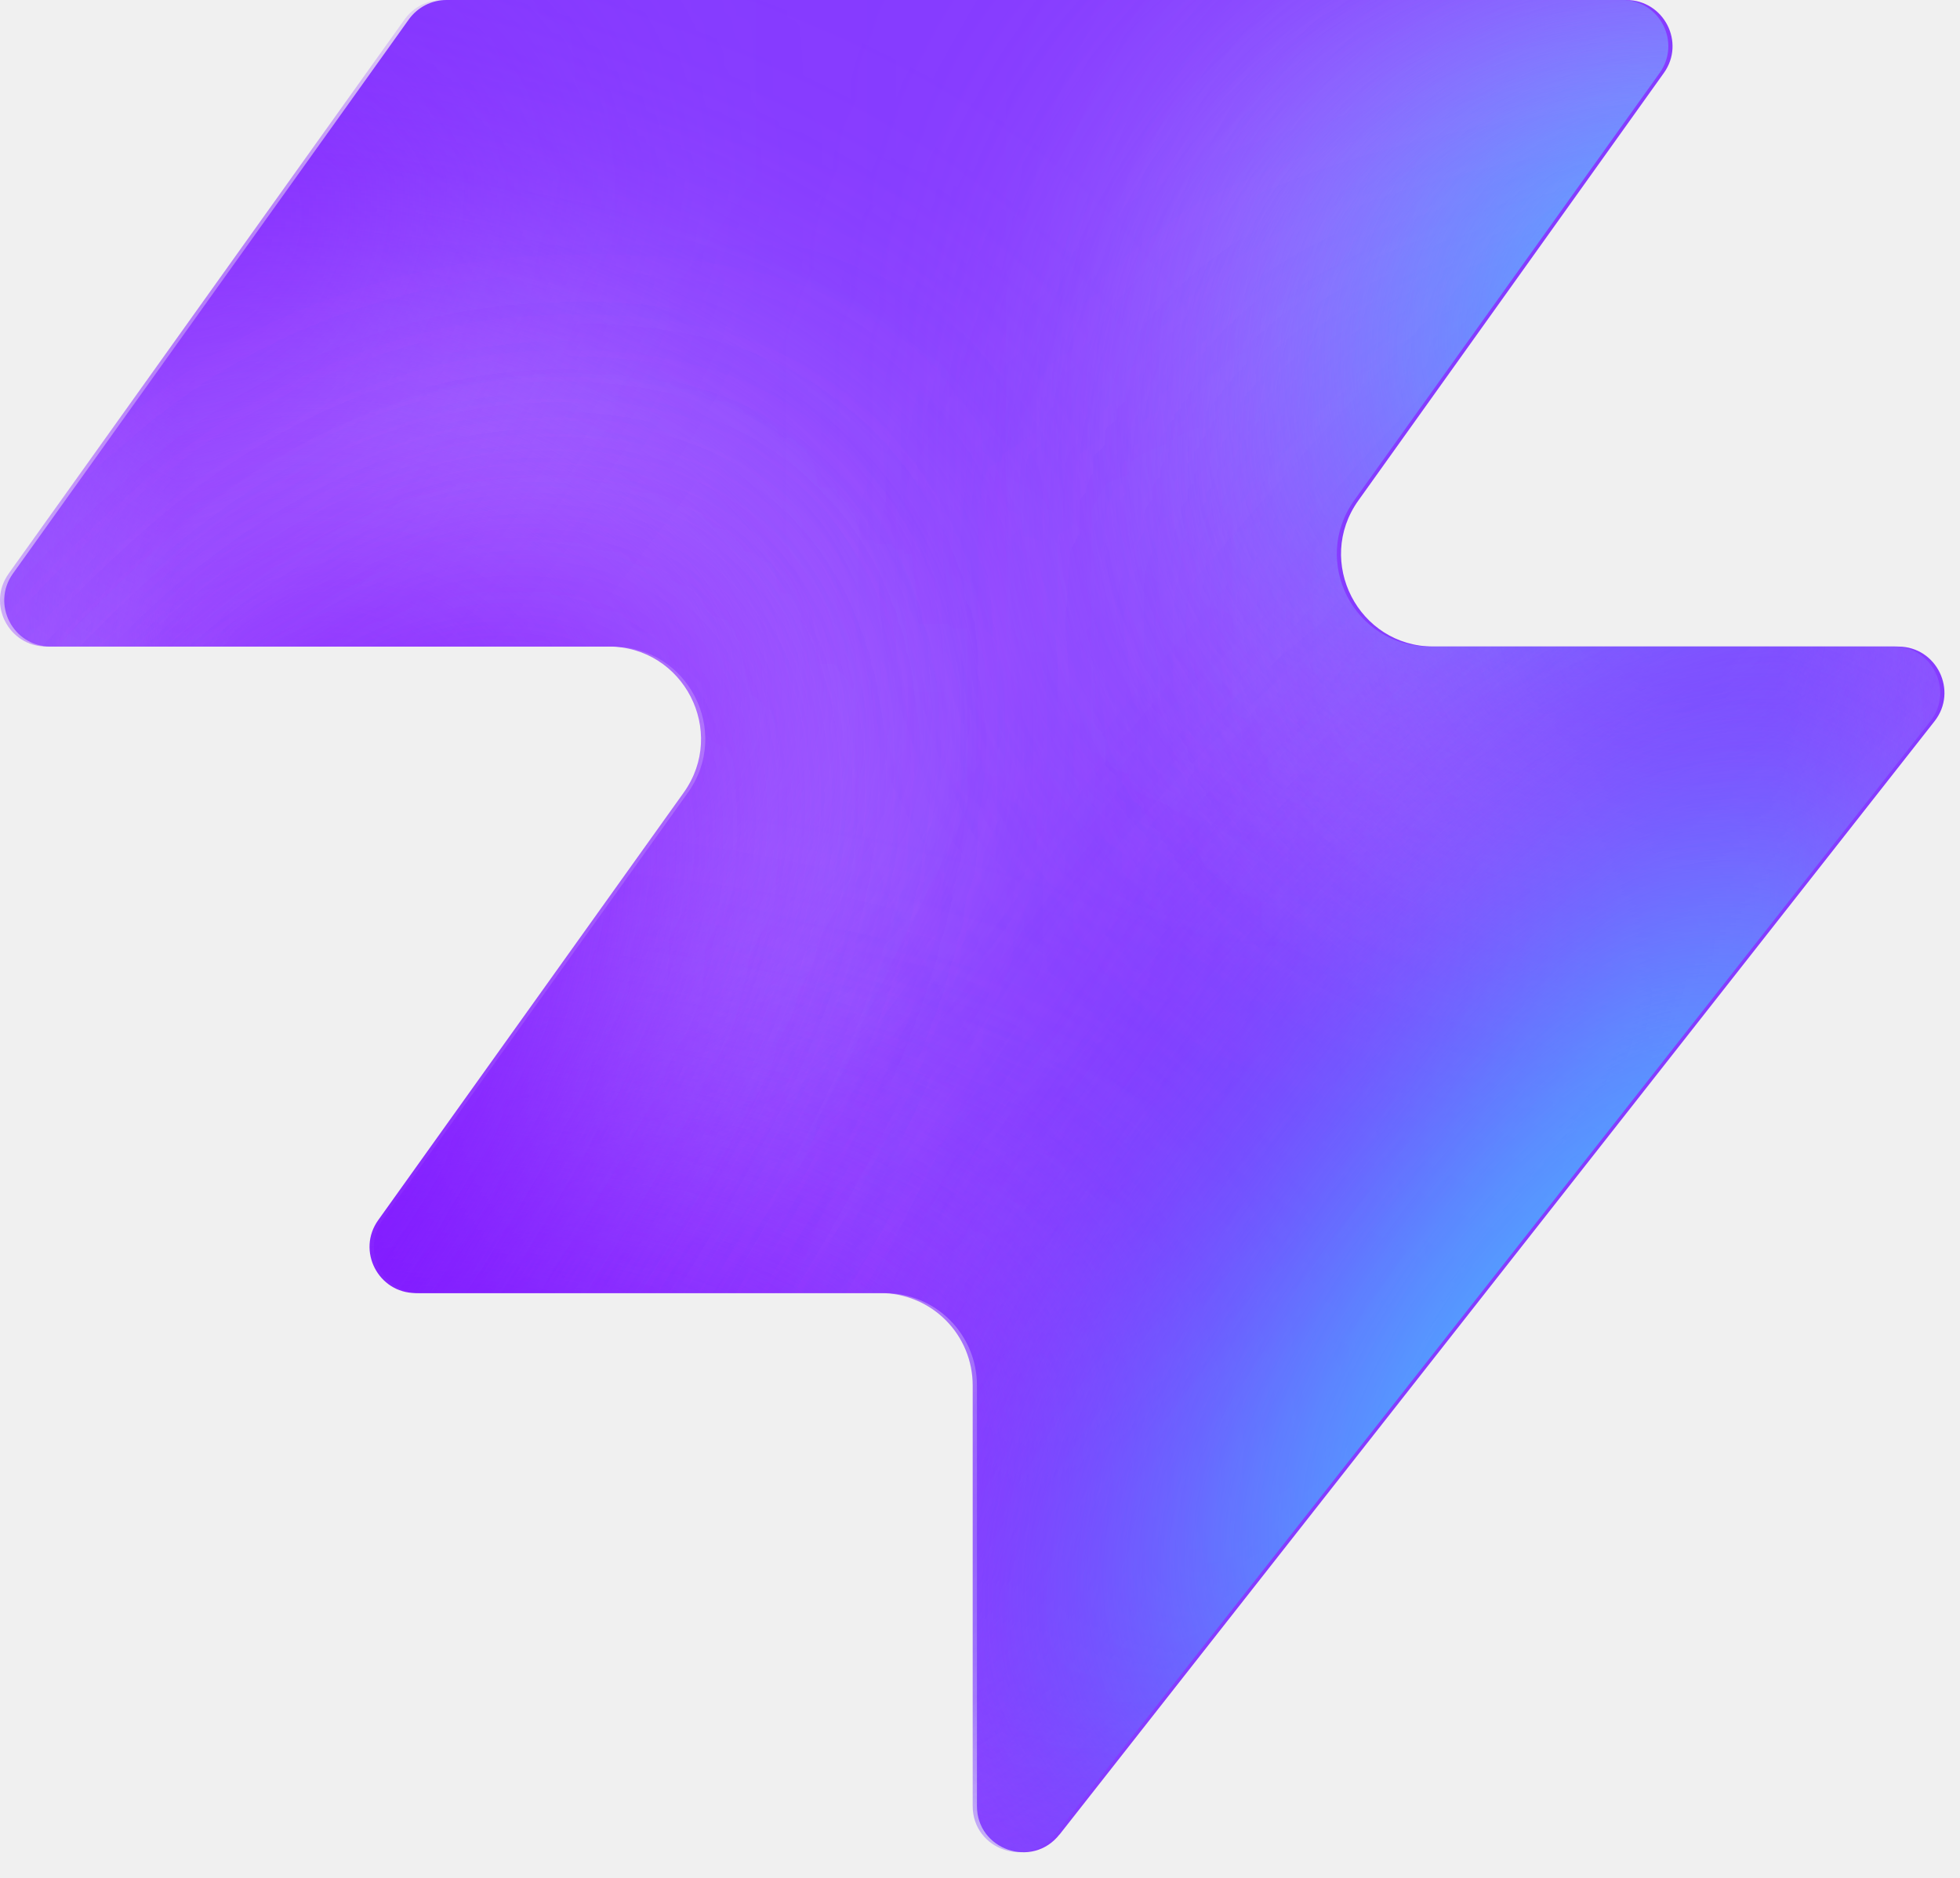
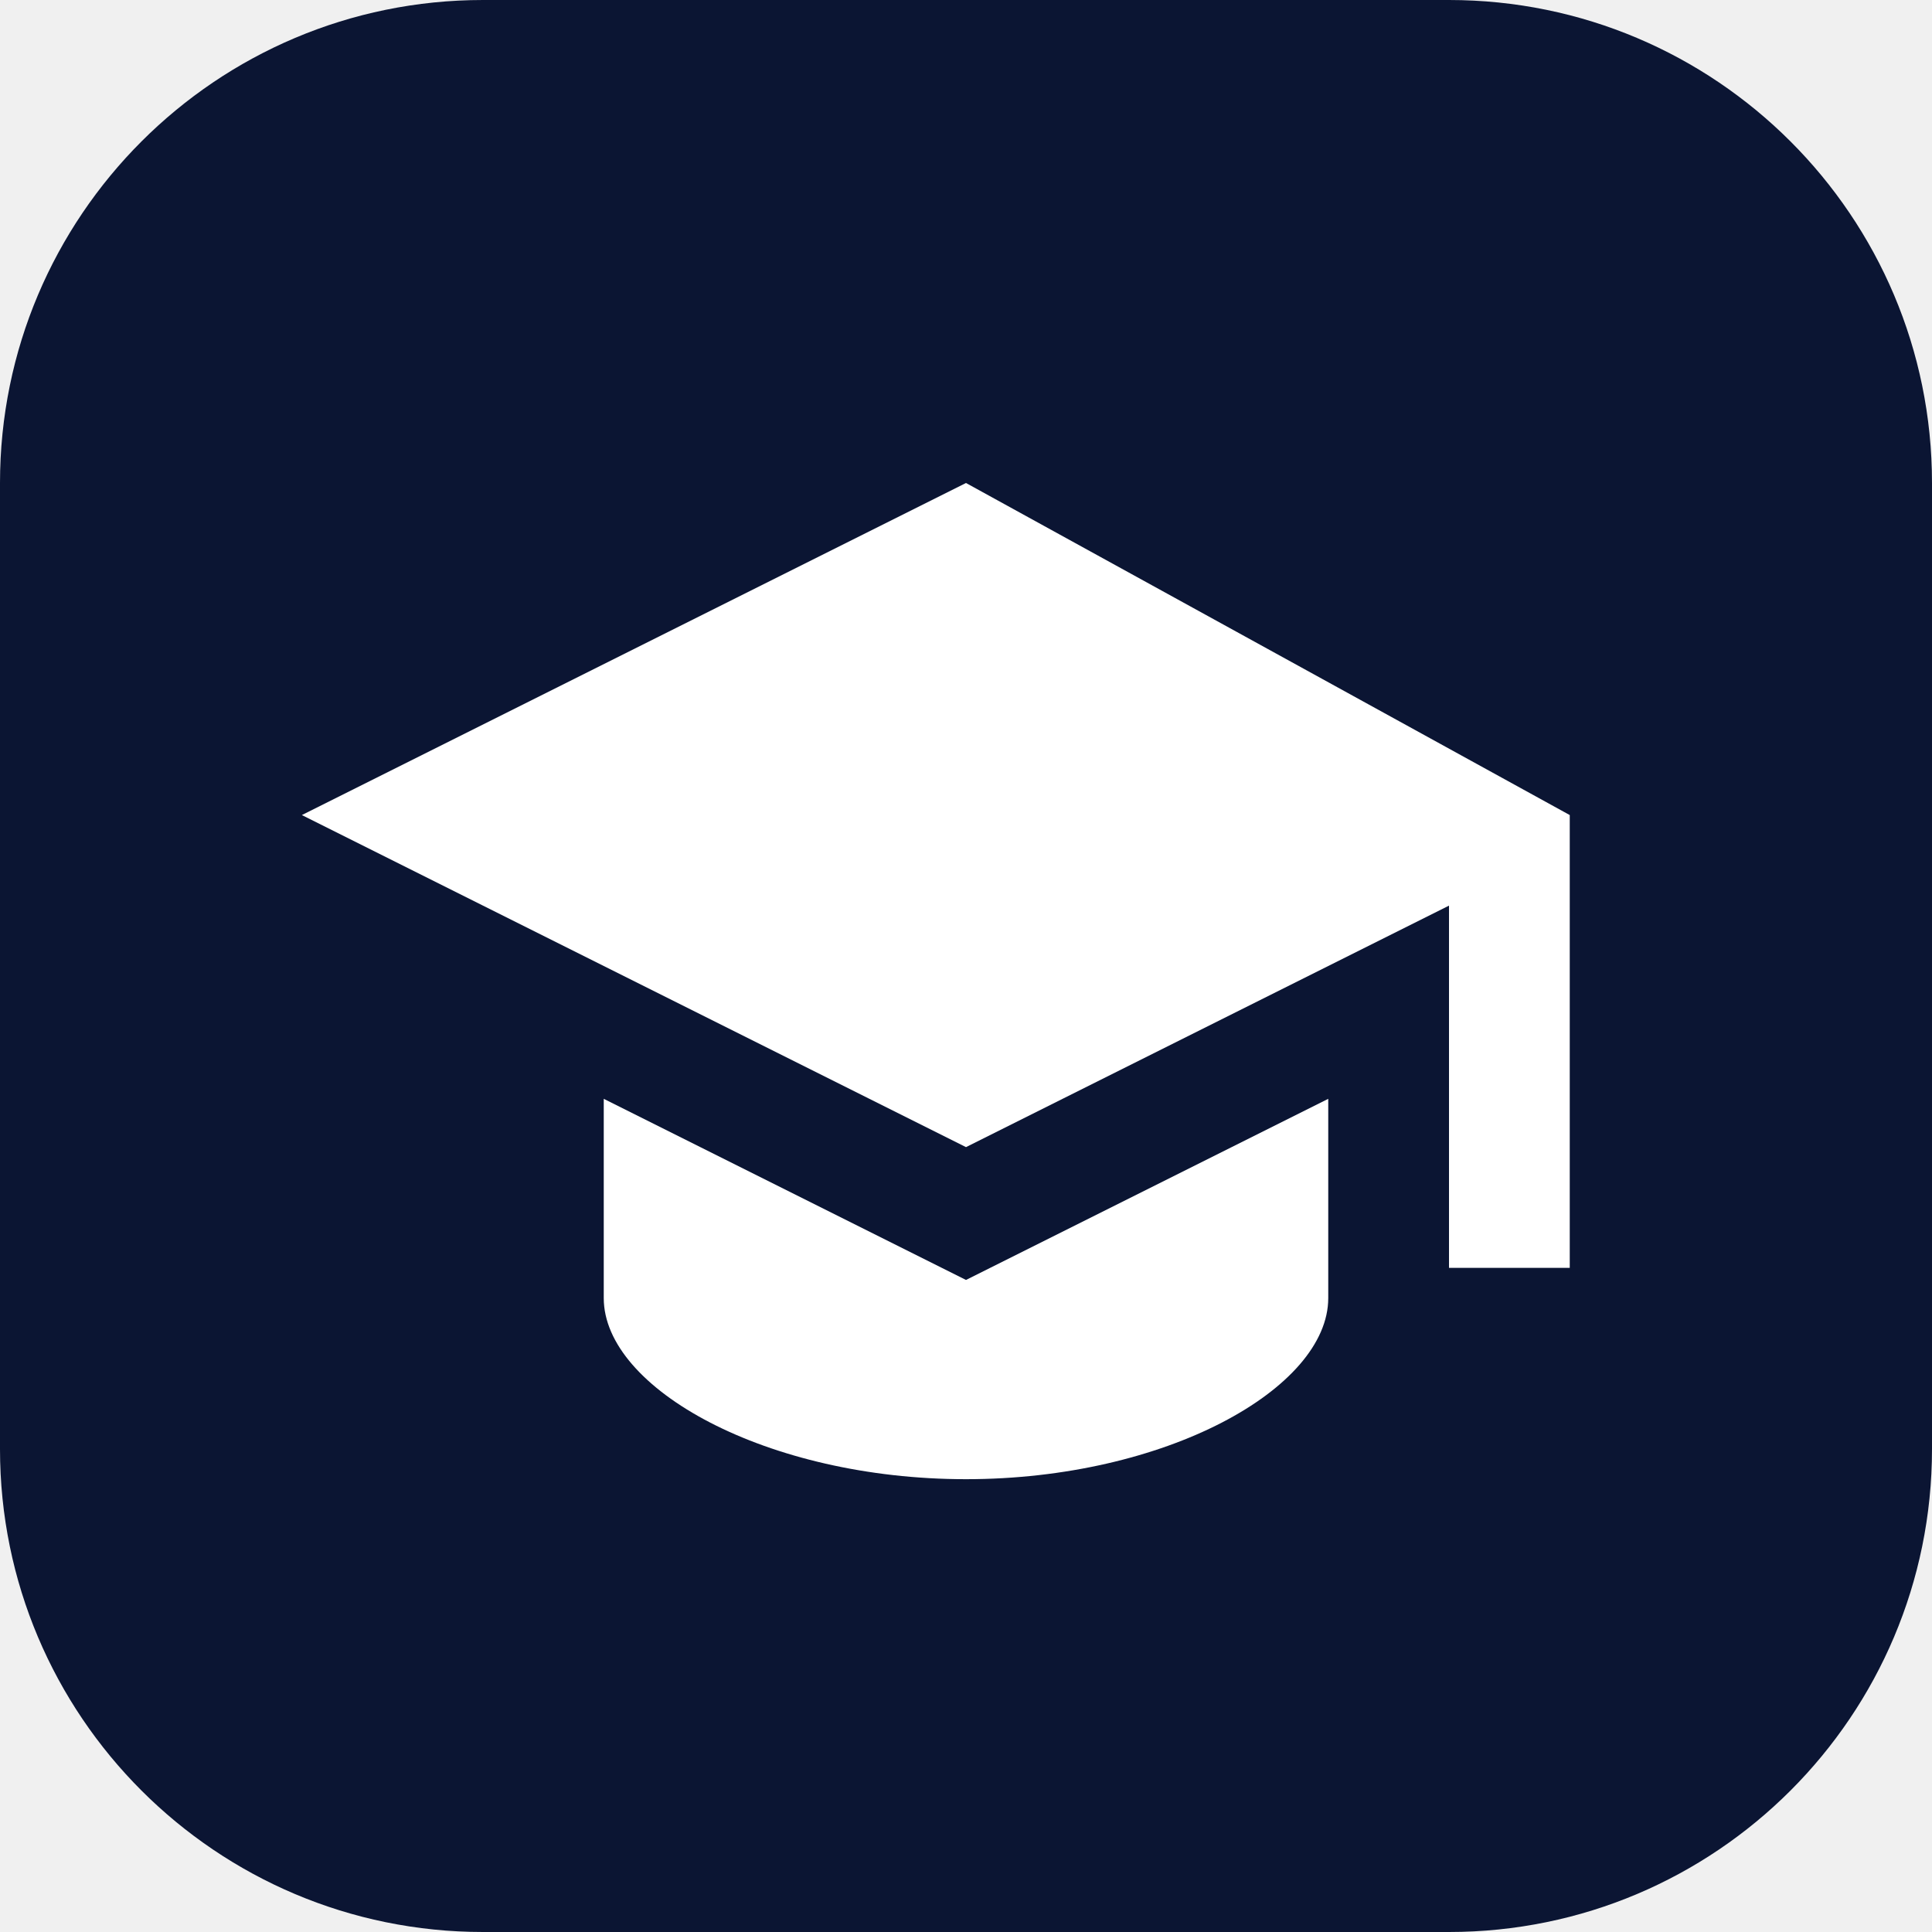
- <svg xmlns="http://www.w3.org/2000/svg" width="48" height="46" fill="none" viewBox="0 0 48 46">
-   <path fill="#863bff" d="M25.946 44.938c-.664.845-2.021.375-2.021-.698V33.937a2.26 2.26 0 0 0-2.262-2.262H10.287c-.92 0-1.456-1.04-.92-1.788l7.48-10.471c1.07-1.497 0-3.578-1.842-3.578H1.237c-.92 0-1.456-1.04-.92-1.788L10.013.474c.214-.297.556-.474.92-.474h28.894c.92 0 1.456 1.04.92 1.788l-7.48 10.471c-1.07 1.498 0 3.579 1.842 3.579h11.377c.943 0 1.473 1.088.89 1.83L25.947 44.94z" style="fill:#863bff;fill:color(display-p3 .525 .23 1);fill-opacity:1" />
-   <mask id="a" width="48" height="46" x="0" y="0" maskUnits="userSpaceOnUse" style="mask-type:alpha">
-     <path fill="#000" d="M25.842 44.938c-.664.844-2.021.375-2.021-.698V33.937a2.26 2.26 0 0 0-2.262-2.262H10.183c-.92 0-1.456-1.04-.92-1.788l7.48-10.471c1.07-1.498 0-3.579-1.842-3.579H1.133c-.92 0-1.456-1.04-.92-1.787L9.91.473c.214-.297.556-.474.92-.474h28.894c.92 0 1.456 1.04.92 1.788l-7.48 10.471c-1.07 1.498 0 3.578 1.842 3.578h11.377c.943 0 1.473 1.088.89 1.832L25.843 44.94z" style="fill:#000;fill-opacity:1" />
-   </mask>
-   <g mask="url(#a)">
-     <g filter="url(#b)">
-       <ellipse cx="5.508" cy="14.704" fill="#ede6ff" rx="5.508" ry="14.704" style="fill:#ede6ff;fill:color(display-p3 .927 .903 1);fill-opacity:1" transform="matrix(.00324 1 1 -.00324 -4.47 31.516)" />
-     </g>
-     <g filter="url(#c)">
-       <ellipse cx="10.399" cy="29.851" fill="#ede6ff" rx="10.399" ry="29.851" style="fill:#ede6ff;fill:color(display-p3 .927 .903 1);fill-opacity:1" transform="matrix(.00324 1 1 -.00324 -39.328 7.883)" />
-     </g>
-     <g filter="url(#d)">
-       <ellipse cx="5.508" cy="30.487" fill="#7e14ff" rx="5.508" ry="30.487" style="fill:#7e14ff;fill:color(display-p3 .492 .077 1);fill-opacity:1" transform="rotate(89.814 -25.913 -14.639)scale(1 -1)" />
-     </g>
-     <g filter="url(#e)">
-       <ellipse cx="5.508" cy="30.599" fill="#7e14ff" rx="5.508" ry="30.599" style="fill:#7e14ff;fill:color(display-p3 .492 .077 1);fill-opacity:1" transform="rotate(89.814 -32.644 -3.334)scale(1 -1)" />
-     </g>
-     <g filter="url(#f)">
-       <ellipse cx="5.508" cy="30.599" fill="#7e14ff" rx="5.508" ry="30.599" style="fill:#7e14ff;fill:color(display-p3 .492 .077 1);fill-opacity:1" transform="matrix(.00324 1 1 -.00324 -34.34 30.47)" />
-     </g>
-     <g filter="url(#g)">
-       <ellipse cx="14.072" cy="22.078" fill="#ede6ff" rx="14.072" ry="22.078" style="fill:#ede6ff;fill:color(display-p3 .927 .903 1);fill-opacity:1" transform="rotate(93.35 24.506 48.493)scale(-1 1)" />
-     </g>
-     <g filter="url(#h)">
-       <ellipse cx="3.47" cy="21.501" fill="#7e14ff" rx="3.47" ry="21.501" style="fill:#7e14ff;fill:color(display-p3 .492 .077 1);fill-opacity:1" transform="rotate(89.009 28.708 47.59)scale(-1 1)" />
-     </g>
-     <g filter="url(#i)">
-       <ellipse cx="3.47" cy="21.501" fill="#7e14ff" rx="3.47" ry="21.501" style="fill:#7e14ff;fill:color(display-p3 .492 .077 1);fill-opacity:1" transform="rotate(89.009 28.708 47.59)scale(-1 1)" />
-     </g>
-     <g filter="url(#j)">
-       <ellipse cx=".387" cy="8.972" fill="#7e14ff" rx="4.407" ry="29.108" style="fill:#7e14ff;fill:color(display-p3 .492 .077 1);fill-opacity:1" transform="rotate(39.51 .387 8.972)" />
-     </g>
-     <g filter="url(#k)">
-       <ellipse cx="47.523" cy="-6.092" fill="#7e14ff" rx="4.407" ry="29.108" style="fill:#7e14ff;fill:color(display-p3 .492 .077 1);fill-opacity:1" transform="rotate(37.892 47.523 -6.092)" />
-     </g>
-     <g filter="url(#l)">
-       <ellipse cx="41.412" cy="6.333" fill="#47bfff" rx="5.971" ry="9.665" style="fill:#47bfff;fill:color(display-p3 .28 .748 1);fill-opacity:1" transform="rotate(37.892 41.412 6.333)" />
-     </g>
-     <g filter="url(#m)">
-       <ellipse cx="-1.879" cy="38.332" fill="#7e14ff" rx="4.407" ry="29.108" style="fill:#7e14ff;fill:color(display-p3 .492 .077 1);fill-opacity:1" transform="rotate(37.892 -1.88 38.332)" />
-     </g>
-     <g filter="url(#n)">
-       <ellipse cx="-1.879" cy="38.332" fill="#7e14ff" rx="4.407" ry="29.108" style="fill:#7e14ff;fill:color(display-p3 .492 .077 1);fill-opacity:1" transform="rotate(37.892 -1.88 38.332)" />
-     </g>
-     <g filter="url(#o)">
-       <ellipse cx="35.651" cy="29.907" fill="#7e14ff" rx="4.407" ry="29.108" style="fill:#7e14ff;fill:color(display-p3 .492 .077 1);fill-opacity:1" transform="rotate(37.892 35.651 29.907)" />
-     </g>
-     <g filter="url(#p)">
-       <ellipse cx="38.418" cy="32.4" fill="#47bfff" rx="5.971" ry="15.297" style="fill:#47bfff;fill:color(display-p3 .28 .748 1);fill-opacity:1" transform="rotate(37.892 38.418 32.4)" />
-     </g>
-   </g>
-   <defs>
-     <filter id="b" width="60.045" height="41.654" x="-19.77" y="16.149" color-interpolation-filters="sRGB" filterUnits="userSpaceOnUse">
-       <feFlood flood-opacity="0" result="BackgroundImageFix" />
-       <feBlend in="SourceGraphic" in2="BackgroundImageFix" result="shape" />
-       <feGaussianBlur result="effect1_foregroundBlur_2002_17158" stdDeviation="7.659" />
-     </filter>
-     <filter id="c" width="90.34" height="51.437" x="-54.613" y="-7.533" color-interpolation-filters="sRGB" filterUnits="userSpaceOnUse">
-       <feFlood flood-opacity="0" result="BackgroundImageFix" />
-       <feBlend in="SourceGraphic" in2="BackgroundImageFix" result="shape" />
-       <feGaussianBlur result="effect1_foregroundBlur_2002_17158" stdDeviation="7.659" />
-     </filter>
-     <filter id="d" width="79.355" height="29.4" x="-49.64" y="2.03" color-interpolation-filters="sRGB" filterUnits="userSpaceOnUse">
-       <feFlood flood-opacity="0" result="BackgroundImageFix" />
-       <feBlend in="SourceGraphic" in2="BackgroundImageFix" result="shape" />
-       <feGaussianBlur result="effect1_foregroundBlur_2002_17158" stdDeviation="4.596" />
-     </filter>
-     <filter id="e" width="79.579" height="29.4" x="-45.045" y="20.029" color-interpolation-filters="sRGB" filterUnits="userSpaceOnUse">
-       <feFlood flood-opacity="0" result="BackgroundImageFix" />
-       <feBlend in="SourceGraphic" in2="BackgroundImageFix" result="shape" />
-       <feGaussianBlur result="effect1_foregroundBlur_2002_17158" stdDeviation="4.596" />
-     </filter>
-     <filter id="f" width="79.579" height="29.4" x="-43.513" y="21.178" color-interpolation-filters="sRGB" filterUnits="userSpaceOnUse">
-       <feFlood flood-opacity="0" result="BackgroundImageFix" />
-       <feBlend in="SourceGraphic" in2="BackgroundImageFix" result="shape" />
-       <feGaussianBlur result="effect1_foregroundBlur_2002_17158" stdDeviation="4.596" />
-     </filter>
-     <filter id="g" width="74.749" height="58.852" x="15.756" y="-17.901" color-interpolation-filters="sRGB" filterUnits="userSpaceOnUse">
-       <feFlood flood-opacity="0" result="BackgroundImageFix" />
-       <feBlend in="SourceGraphic" in2="BackgroundImageFix" result="shape" />
-       <feGaussianBlur result="effect1_foregroundBlur_2002_17158" stdDeviation="7.659" />
-     </filter>
-     <filter id="h" width="61.377" height="25.362" x="23.548" y="2.284" color-interpolation-filters="sRGB" filterUnits="userSpaceOnUse">
-       <feFlood flood-opacity="0" result="BackgroundImageFix" />
-       <feBlend in="SourceGraphic" in2="BackgroundImageFix" result="shape" />
-       <feGaussianBlur result="effect1_foregroundBlur_2002_17158" stdDeviation="4.596" />
-     </filter>
-     <filter id="i" width="61.377" height="25.362" x="23.548" y="2.284" color-interpolation-filters="sRGB" filterUnits="userSpaceOnUse">
-       <feFlood flood-opacity="0" result="BackgroundImageFix" />
-       <feBlend in="SourceGraphic" in2="BackgroundImageFix" result="shape" />
-       <feGaussianBlur result="effect1_foregroundBlur_2002_17158" stdDeviation="4.596" />
-     </filter>
-     <filter id="j" width="56.045" height="63.649" x="-27.636" y="-22.853" color-interpolation-filters="sRGB" filterUnits="userSpaceOnUse">
-       <feFlood flood-opacity="0" result="BackgroundImageFix" />
-       <feBlend in="SourceGraphic" in2="BackgroundImageFix" result="shape" />
-       <feGaussianBlur result="effect1_foregroundBlur_2002_17158" stdDeviation="4.596" />
-     </filter>
-     <filter id="k" width="54.814" height="64.646" x="20.116" y="-38.415" color-interpolation-filters="sRGB" filterUnits="userSpaceOnUse">
-       <feFlood flood-opacity="0" result="BackgroundImageFix" />
-       <feBlend in="SourceGraphic" in2="BackgroundImageFix" result="shape" />
-       <feGaussianBlur result="effect1_foregroundBlur_2002_17158" stdDeviation="4.596" />
-     </filter>
-     <filter id="l" width="33.541" height="35.313" x="24.641" y="-11.323" color-interpolation-filters="sRGB" filterUnits="userSpaceOnUse">
-       <feFlood flood-opacity="0" result="BackgroundImageFix" />
-       <feBlend in="SourceGraphic" in2="BackgroundImageFix" result="shape" />
-       <feGaussianBlur result="effect1_foregroundBlur_2002_17158" stdDeviation="4.596" />
-     </filter>
-     <filter id="m" width="54.814" height="64.646" x="-29.286" y="6.009" color-interpolation-filters="sRGB" filterUnits="userSpaceOnUse">
-       <feFlood flood-opacity="0" result="BackgroundImageFix" />
-       <feBlend in="SourceGraphic" in2="BackgroundImageFix" result="shape" />
-       <feGaussianBlur result="effect1_foregroundBlur_2002_17158" stdDeviation="4.596" />
-     </filter>
-     <filter id="n" width="54.814" height="64.646" x="-29.286" y="6.009" color-interpolation-filters="sRGB" filterUnits="userSpaceOnUse">
-       <feFlood flood-opacity="0" result="BackgroundImageFix" />
-       <feBlend in="SourceGraphic" in2="BackgroundImageFix" result="shape" />
-       <feGaussianBlur result="effect1_foregroundBlur_2002_17158" stdDeviation="4.596" />
-     </filter>
-     <filter id="o" width="54.814" height="64.646" x="8.244" y="-2.416" color-interpolation-filters="sRGB" filterUnits="userSpaceOnUse">
-       <feFlood flood-opacity="0" result="BackgroundImageFix" />
-       <feBlend in="SourceGraphic" in2="BackgroundImageFix" result="shape" />
-       <feGaussianBlur result="effect1_foregroundBlur_2002_17158" stdDeviation="4.596" />
-     </filter>
-     <filter id="p" width="39.409" height="43.623" x="18.713" y="10.588" color-interpolation-filters="sRGB" filterUnits="userSpaceOnUse">
-       <feFlood flood-opacity="0" result="BackgroundImageFix" />
-       <feBlend in="SourceGraphic" in2="BackgroundImageFix" result="shape" />
-       <feGaussianBlur result="effect1_foregroundBlur_2002_17158" stdDeviation="4.596" />
-     </filter>
-   </defs>
+ <svg xmlns="http://www.w3.org/2000/svg" viewBox="0 0 32 32">
+   <rect width="32" height="32" rx="8" fill="#0b1533" />
+   <path d="M16 8 5 13.5l11 5.5 8-4v6h2v-7.5L16 8zm-6 10.2v3.3c0 1.5 2.7 3 6 3s6-1.5 6-3v-3.3l-6 3-6-3z" fill="#fff" />
</svg>
